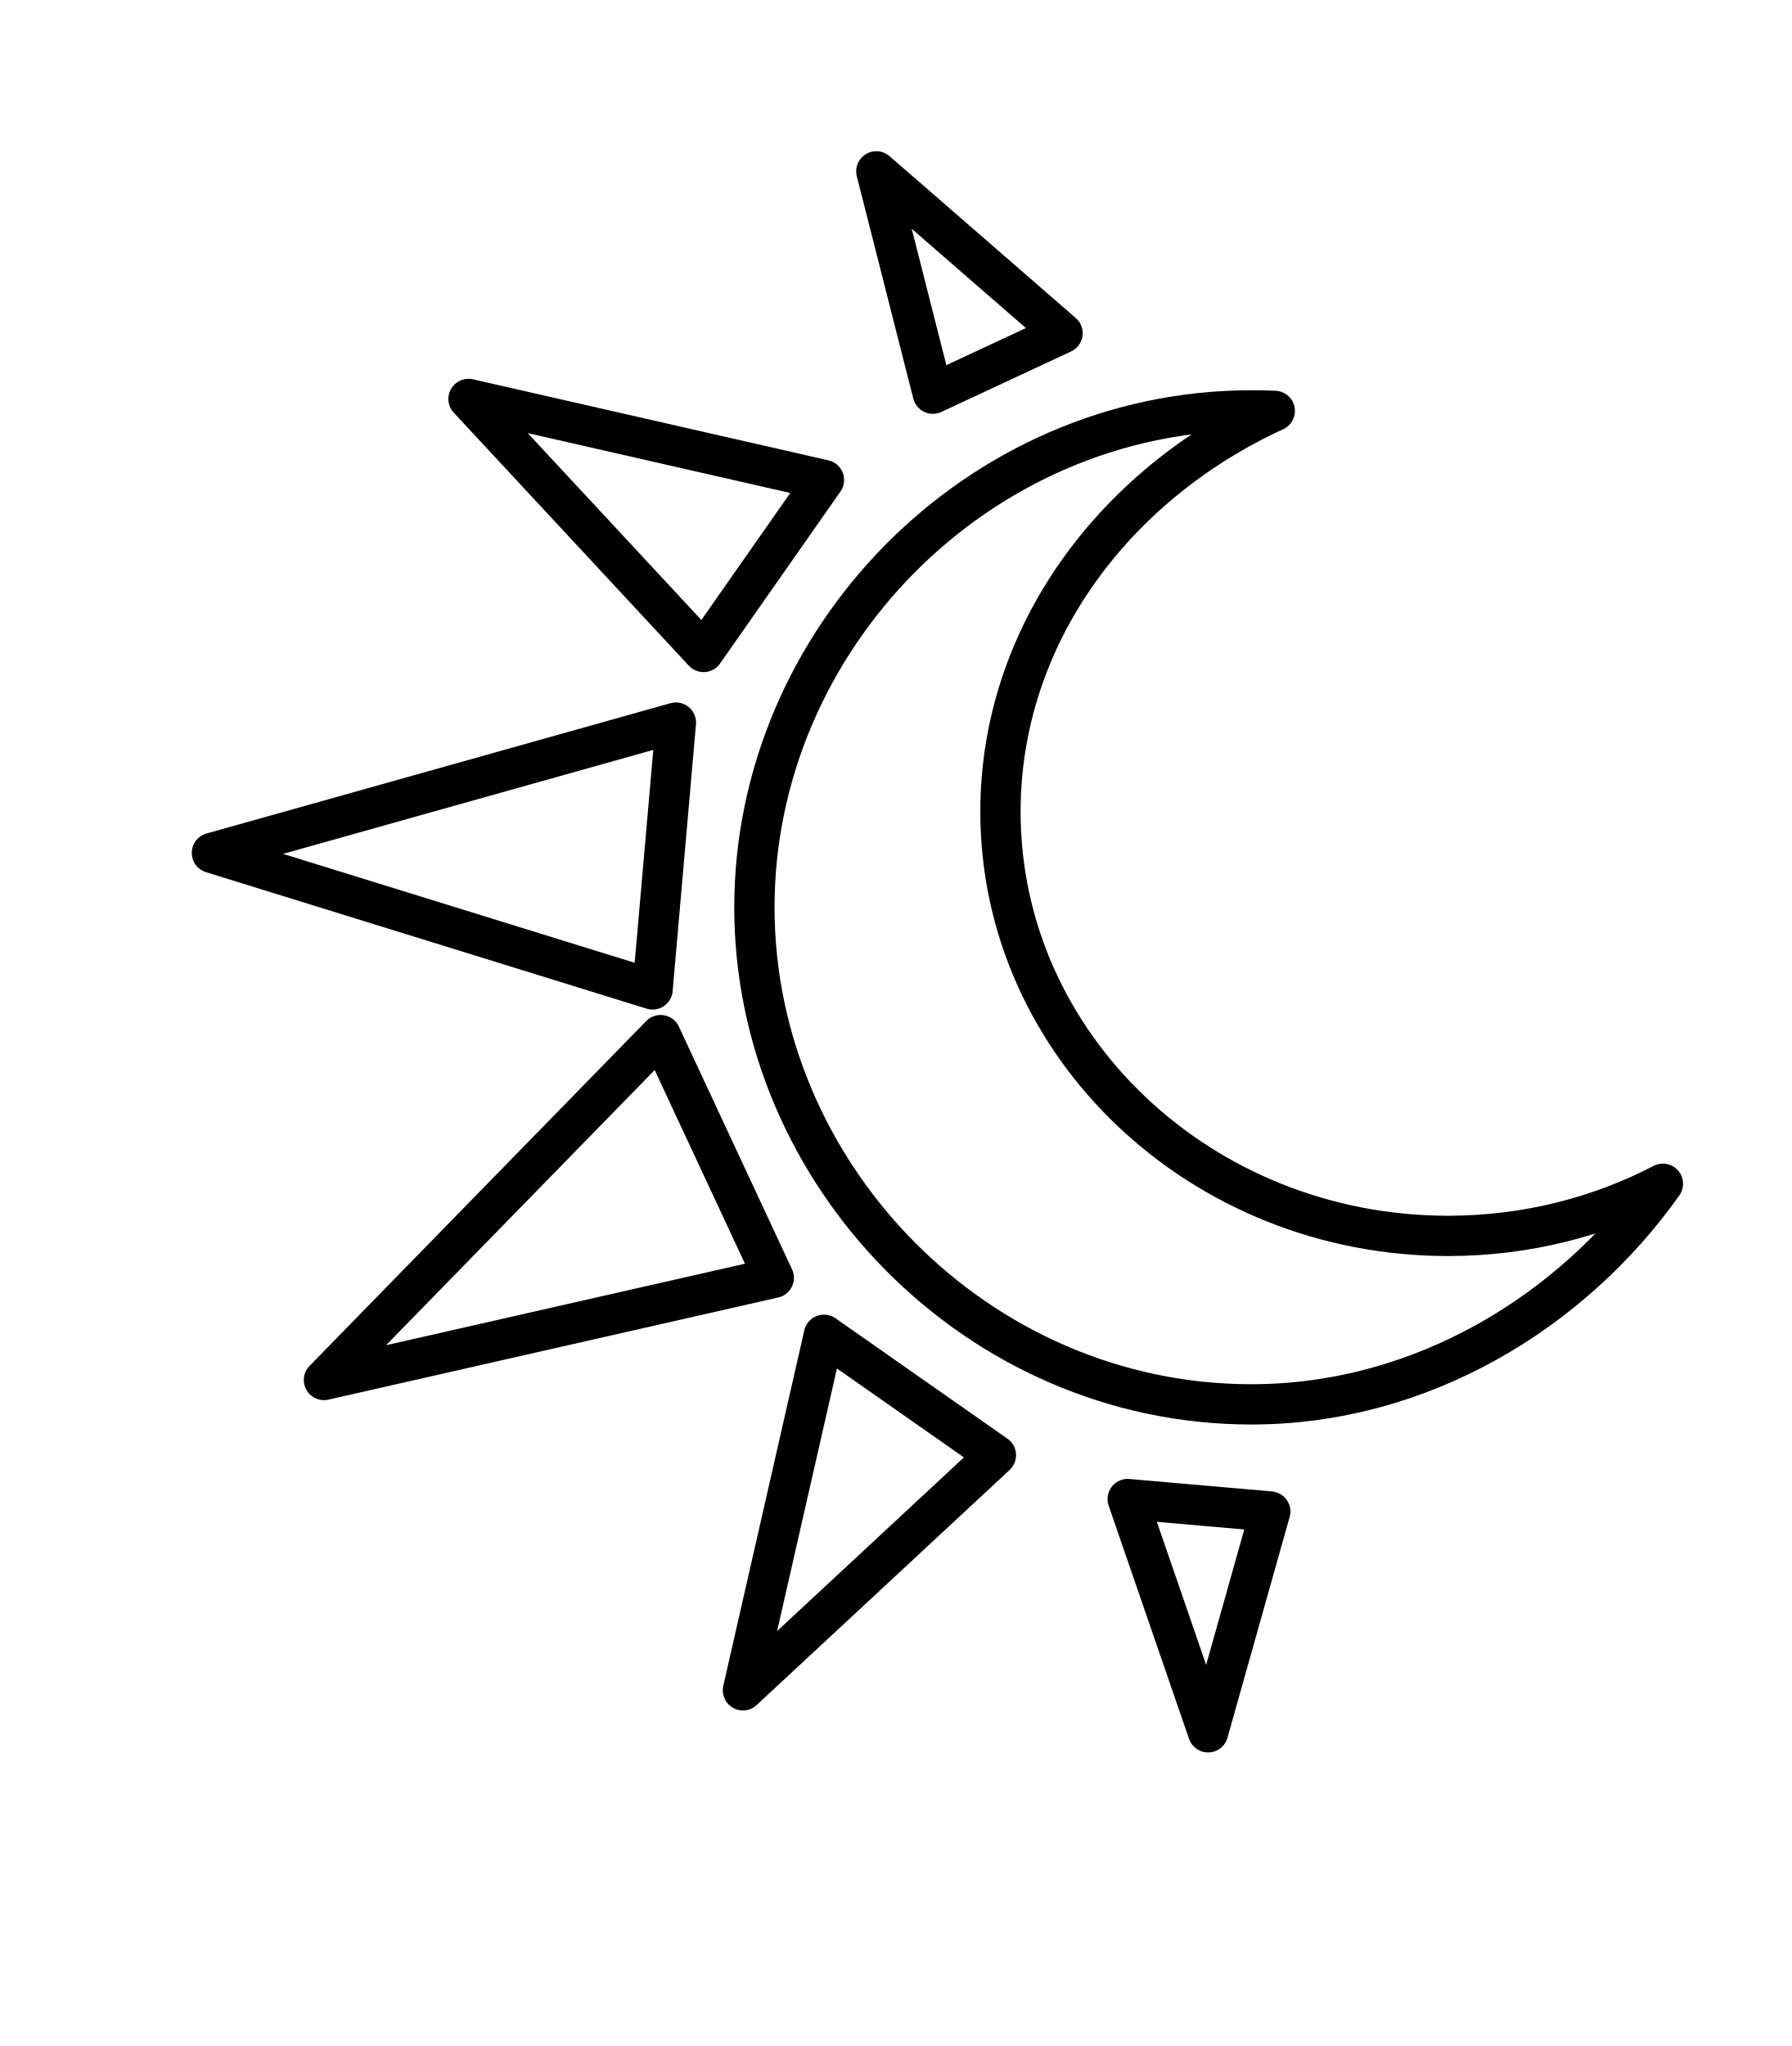
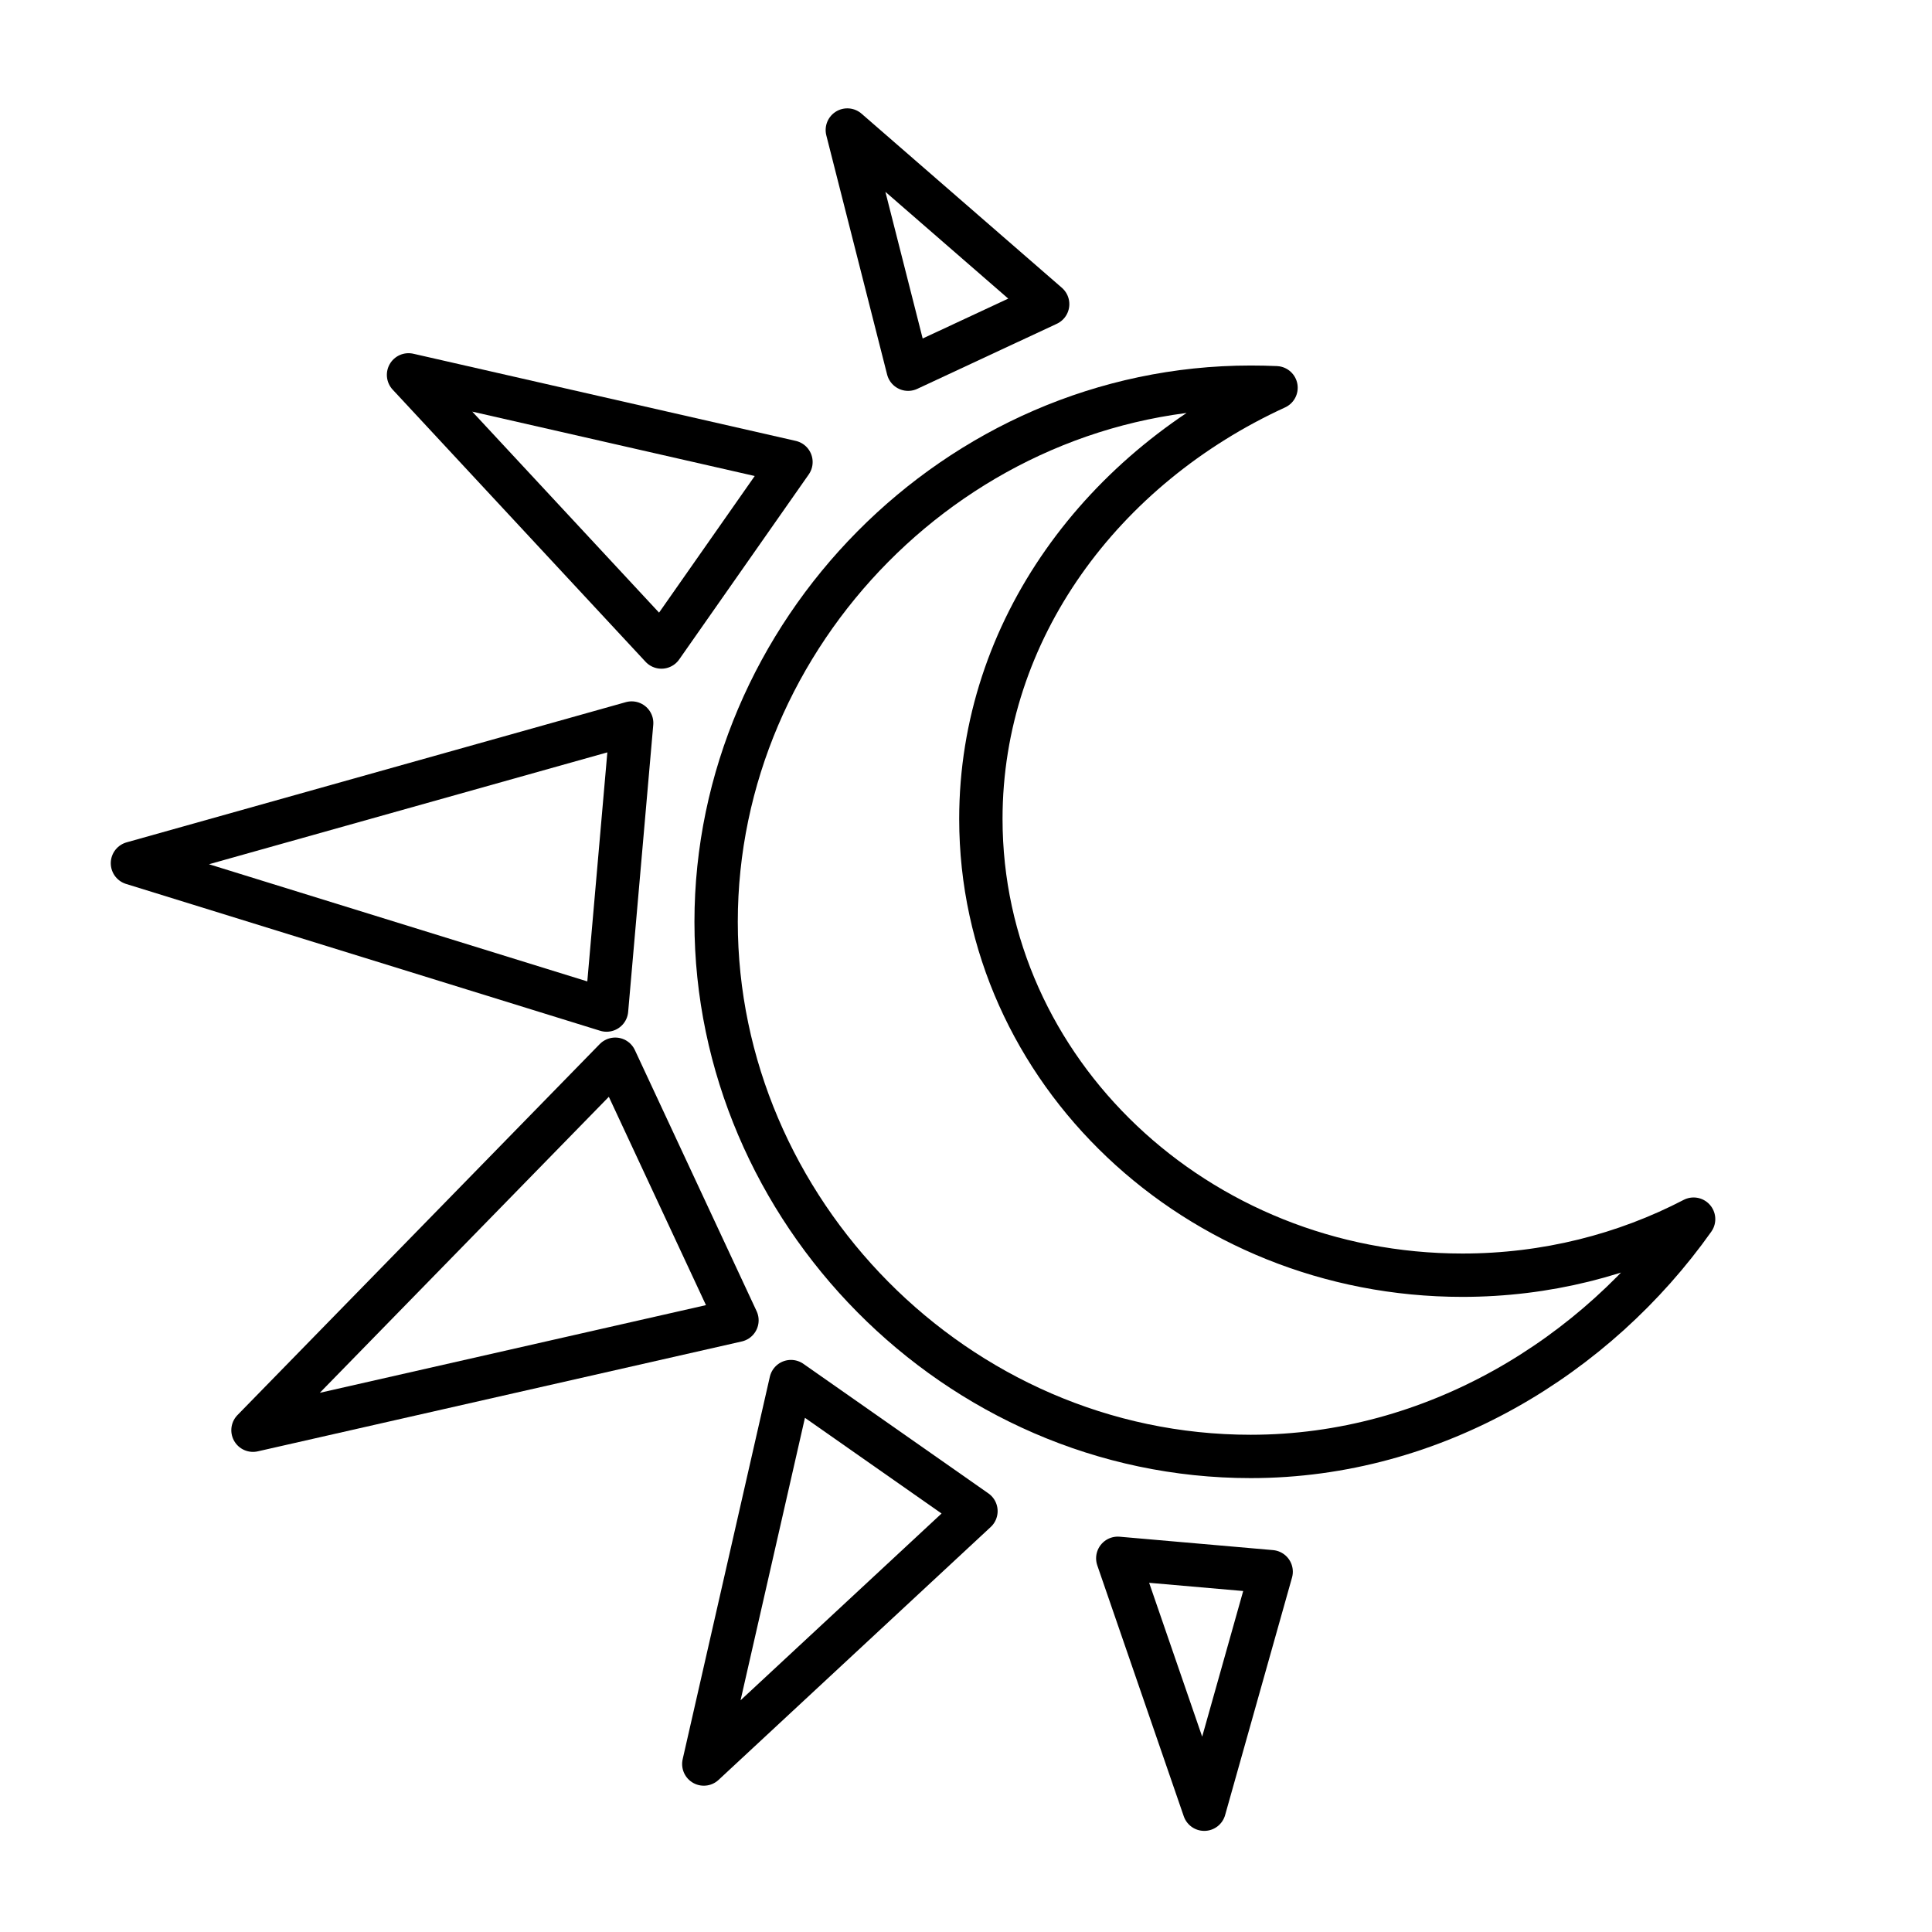
- <svg xmlns="http://www.w3.org/2000/svg" viewBox="0 0 459 524" width="459" height="524">
-   <g transform="translate(320.52, 232.39) scale(0.86)" fill="none" stroke="currentColor" stroke-width="12.0" stroke-linecap="round" stroke-linejoin="round">
+ <svg xmlns="http://www.w3.org/2000/svg" viewBox="0 0 512 512" width="512" height="512">
+   <g transform="translate(331.46, 244.29) scale(0.9573)" fill="none" stroke="currentColor" stroke-width="12.0" stroke-linecap="round" stroke-linejoin="round">
    <path id="crescent" d="M -148.00 0.00 C -148.00 -79.60 -81.67 -148.00 0.00 -148.00 C 2.34 -148.00 4.67 -147.95 7.00 -147.85 C -40.99 -125.84 -74.71 -80.85 -74.71 -28.49 C -74.71 41.21 -14.97 97.83 58.59 97.83 C 81.78 97.83 103.59 92.20 122.60 82.31 C 95.73 120.24 50.81 148.00 0.00 148.00 C -81.67 148.00 -148.00 79.60 -148.00 0.00 Z" />
    <path id="shard_1" d="M -111.68 -219.19 L -94.85 -152.98 L -56.22 -170.99 Z" />
    <path id="shard_2" d="M -233.15 -151.41 L -163.14 -76.07 L -127.28 -127.28 Z" />
    <path id="shard_3" d="M -309.58 -16.22 L -178.33 24.43 L -171.38 -55.03 Z" />
    <path id="shard_4" d="M -276.21 140.74 L -142.23 110.32 L -175.93 38.04 Z" />
    <path id="shard_5" d="M -151.41 233.15 L -76.07 163.14 L -127.28 127.28 Z" />
    <path id="shard_6" d="M -12.87 245.66 L 5.65 179.91 L -36.81 176.20 Z" />
  </g>
</svg>
